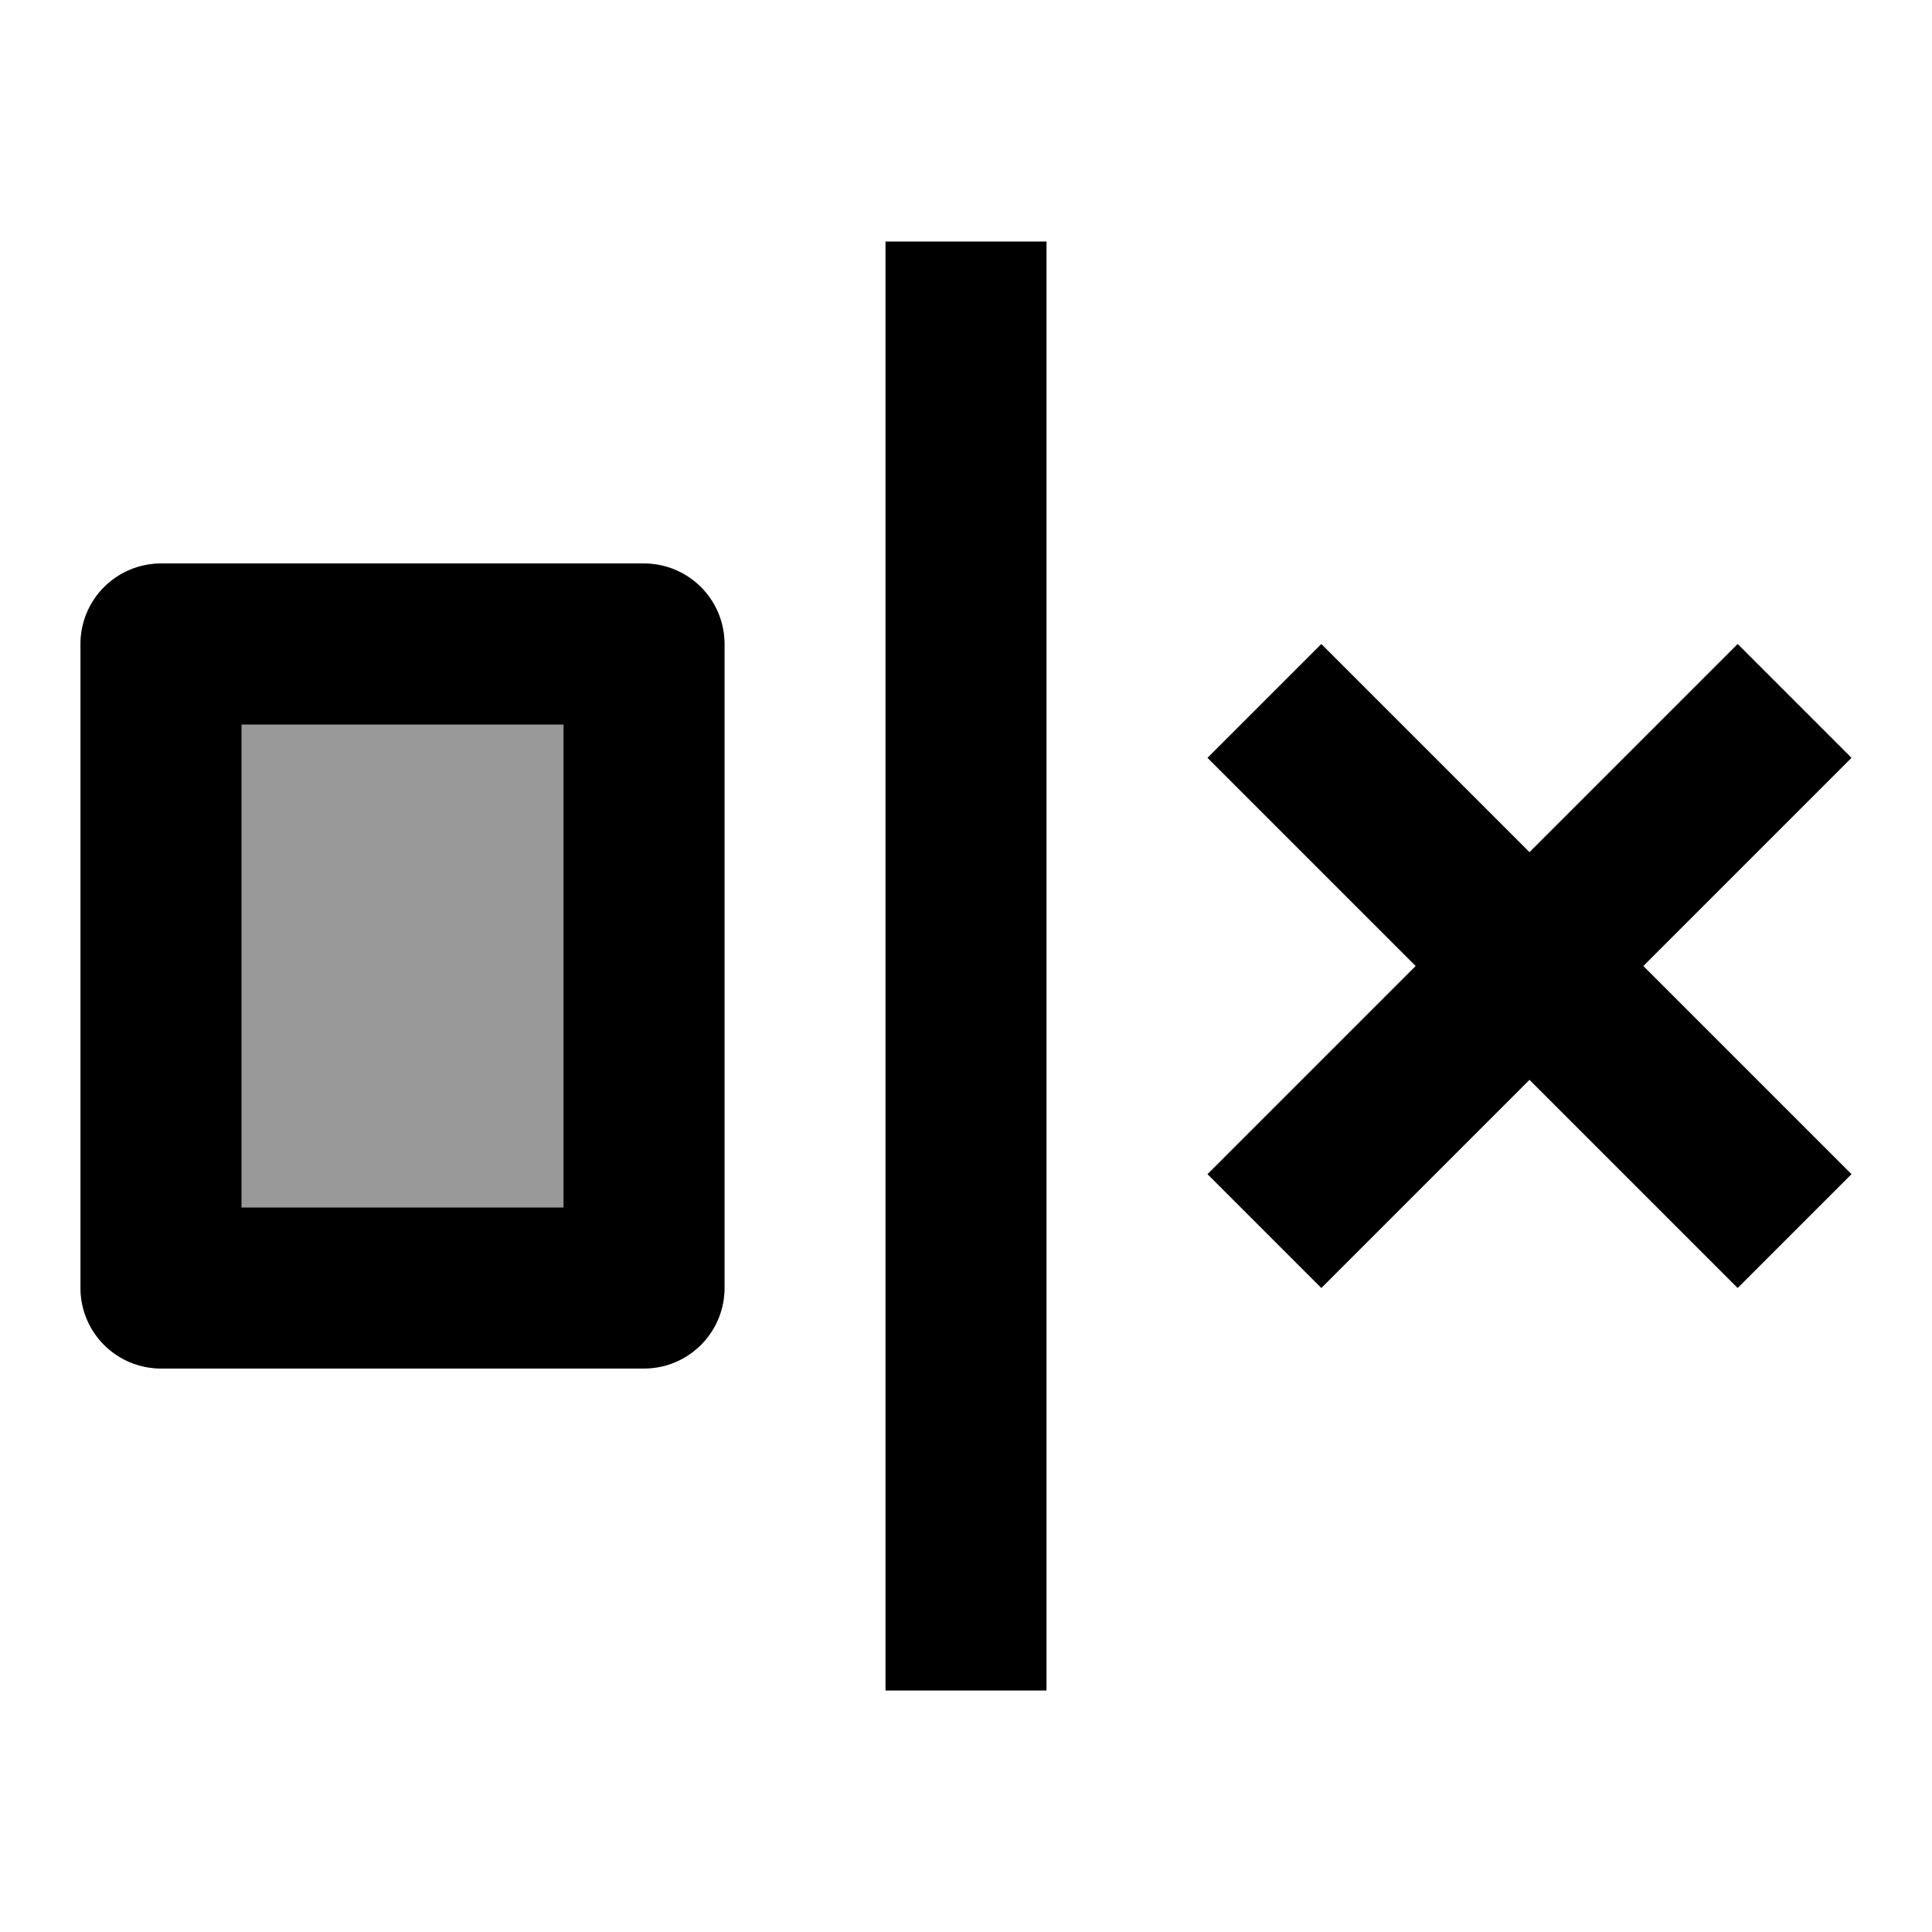
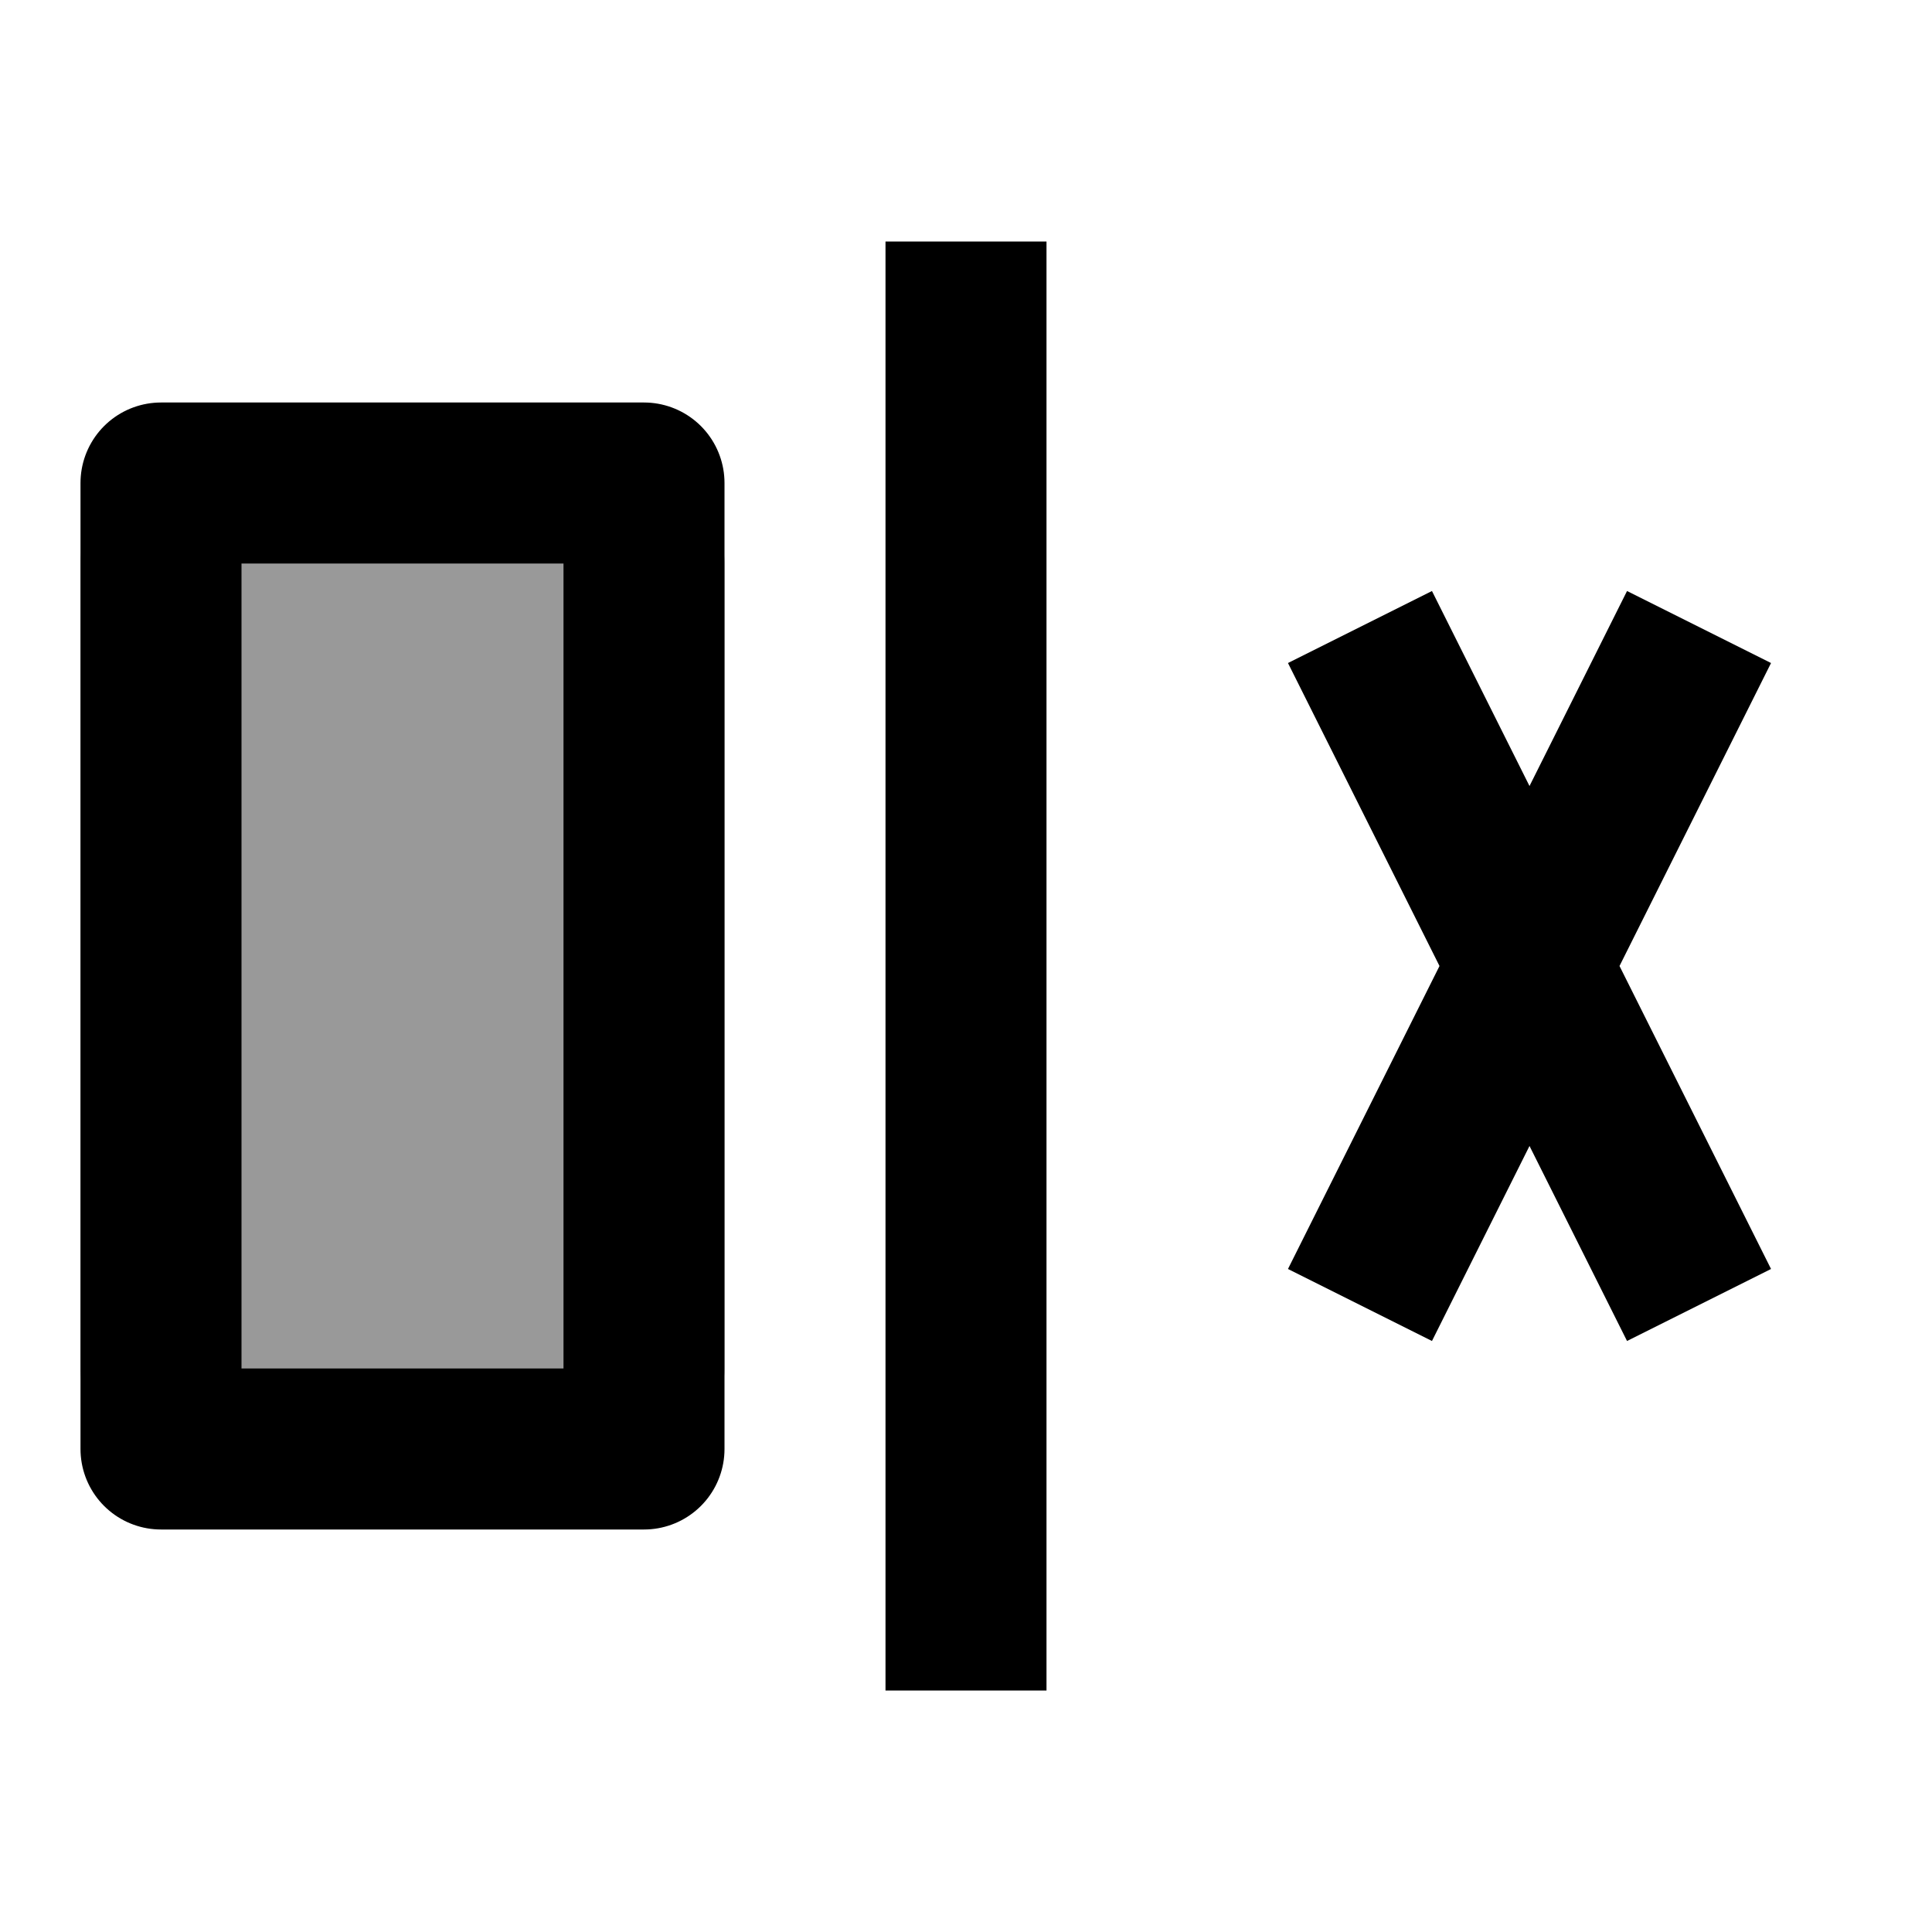
<svg xmlns="http://www.w3.org/2000/svg" width="24" height="24" viewBox="0 0 24 24" fill="none" stroke="currentColor" stroke-width="2" stroke-linecap="butt" stroke-linejoin="round">
-   <path d="M2 7L8 7C8.552 7 9 7.448 9 8L9 16C9 16.552 8.552 17 8 17L2 17C1.448 17 1 16.552 1 16L1 8C1 7.448 1.448 7 2 7Z" fill="currentColor" fill-opacity="0.4" stroke="none" />
-   <path d="M2 8L8 8L8 16L2 16ZM15.707 8.707L22.293 15.293M22.293 8.707L15.707 15.293M12 3L12 21" />
+   <path d="M2 6L8 6C8.552 6 9 6.448 9 7L9 17C9 17.552 8.552 18 8 18L2 18C1.448 18 1 17.552 1 17L1 7C1 6.448 1.448 6 2 6Z" fill="currentColor" fill-opacity="0.4" stroke="none" />
+   <path d="M2 6L8 6L8 18L2 18ZM21.106 7.789L16.894 16.211M16.894 7.789L21.106 16.211M12 3L12 21" />
</svg>
